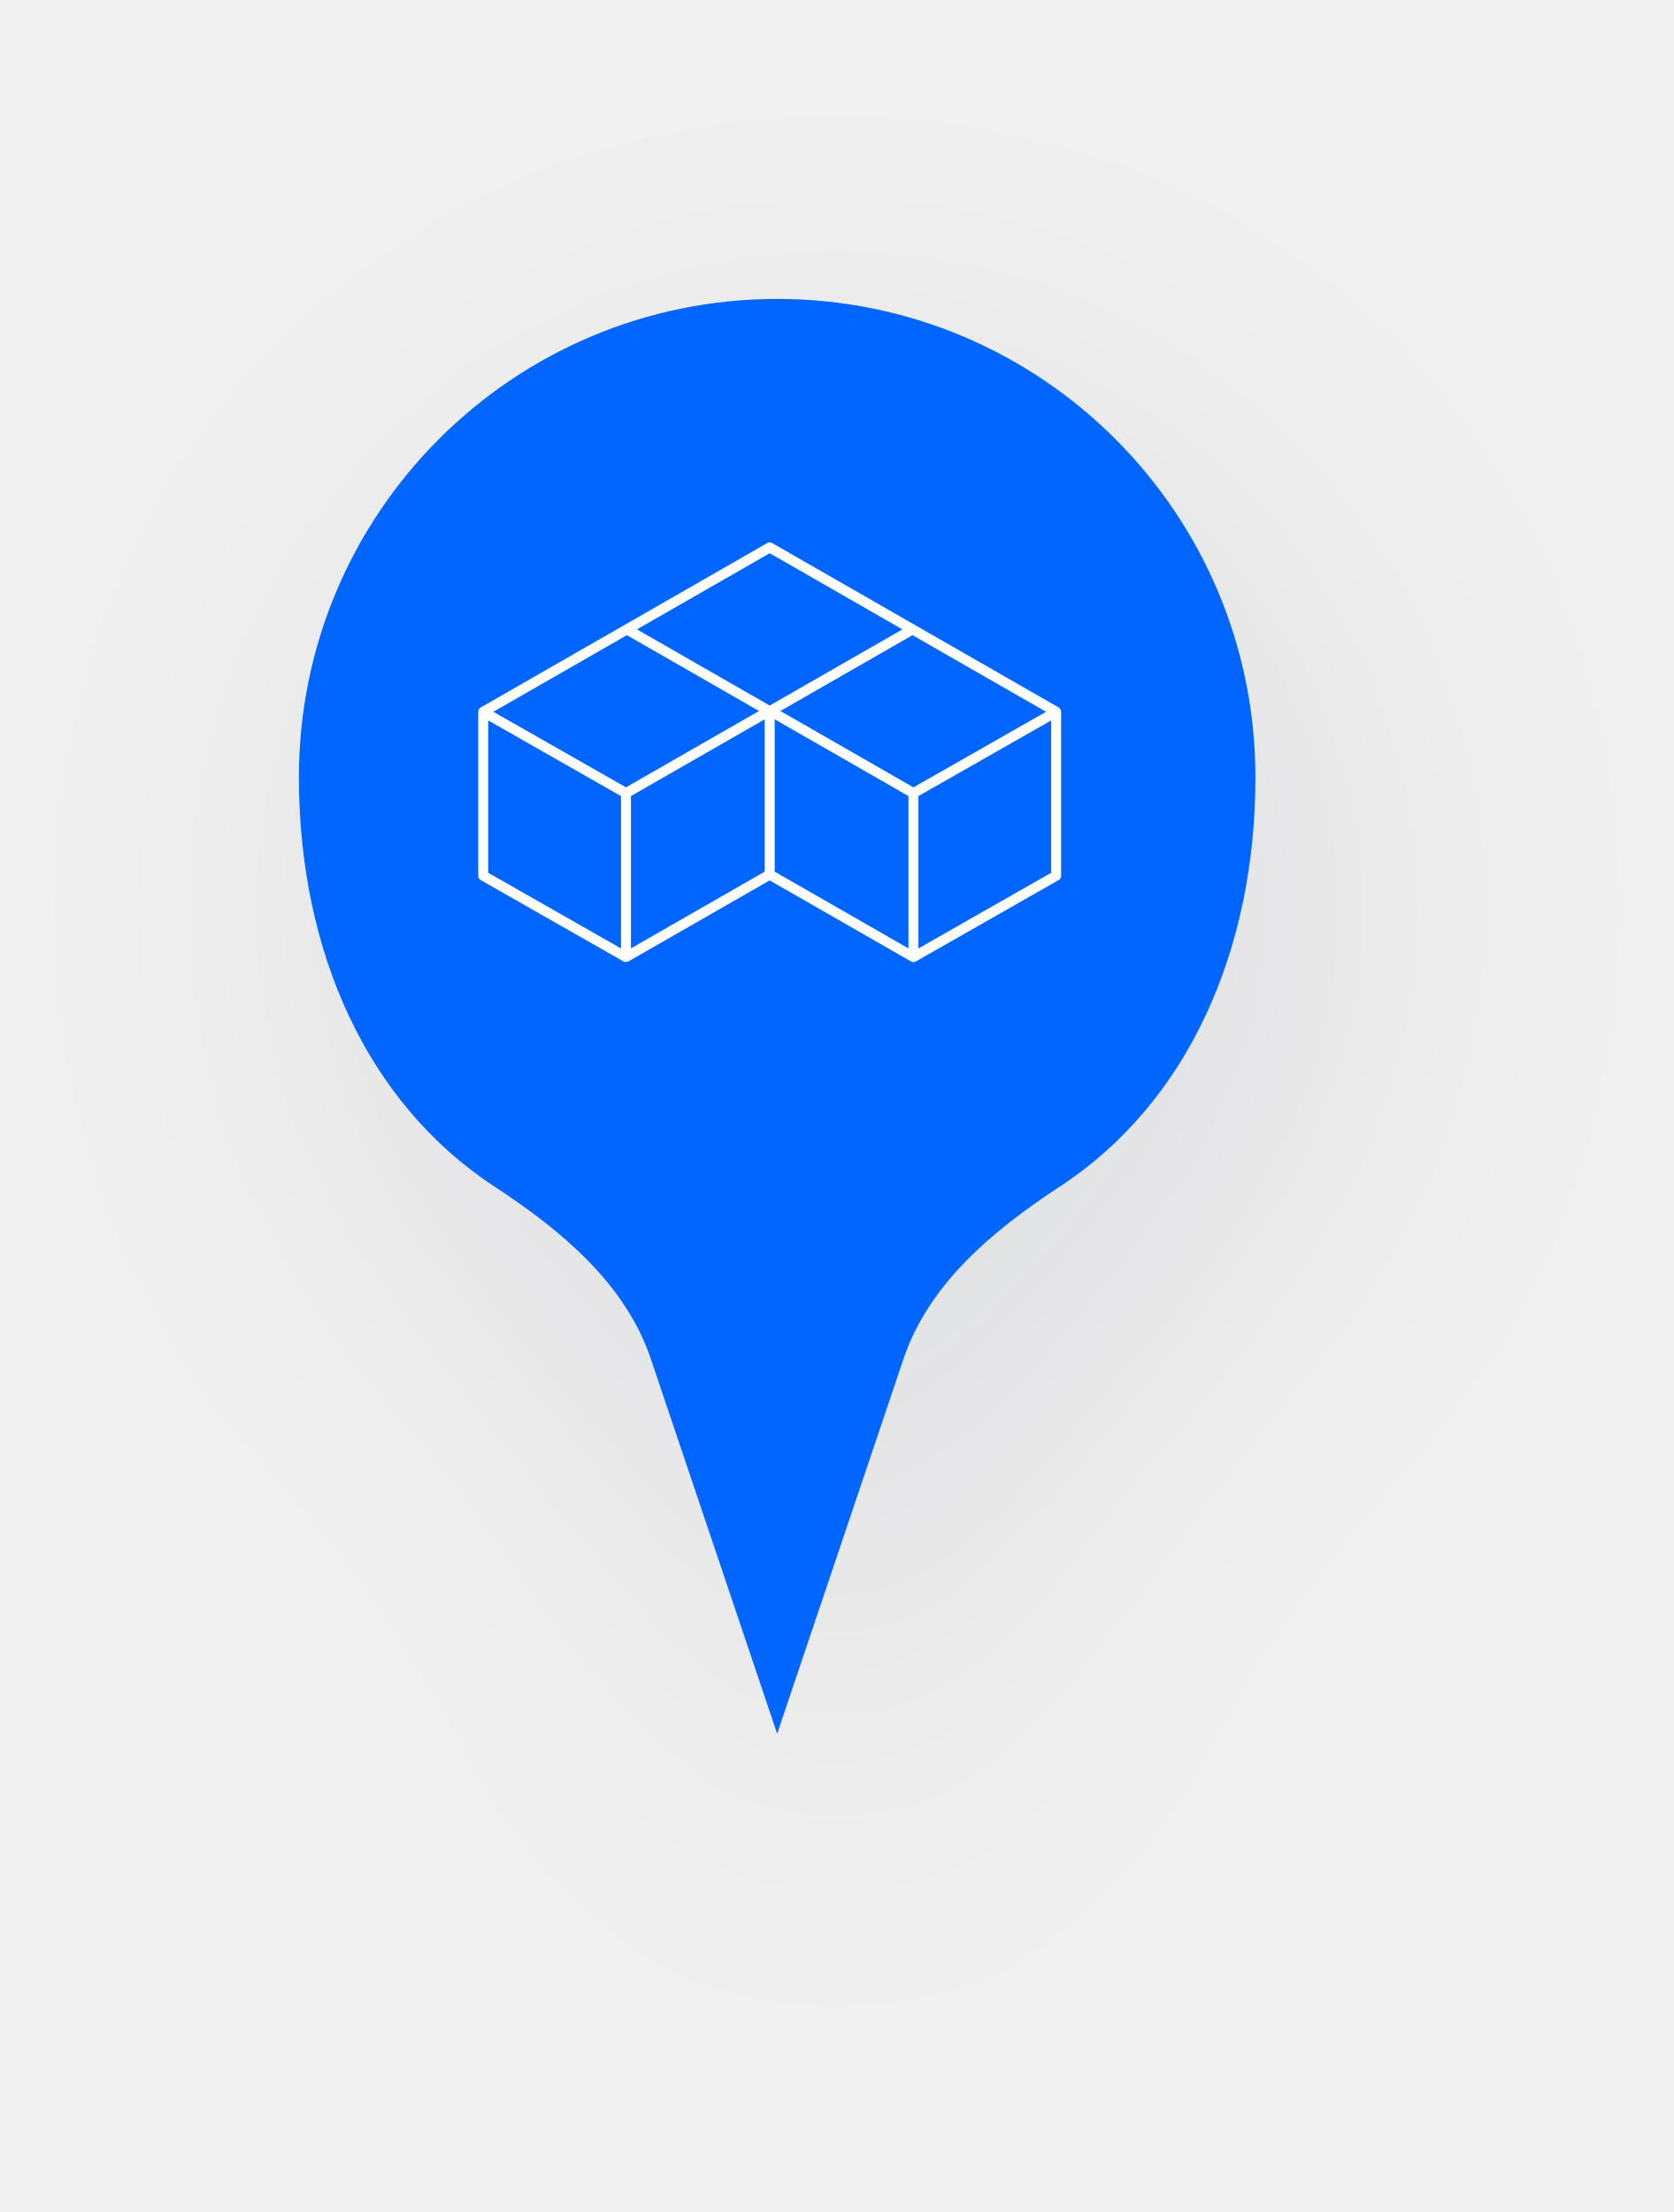
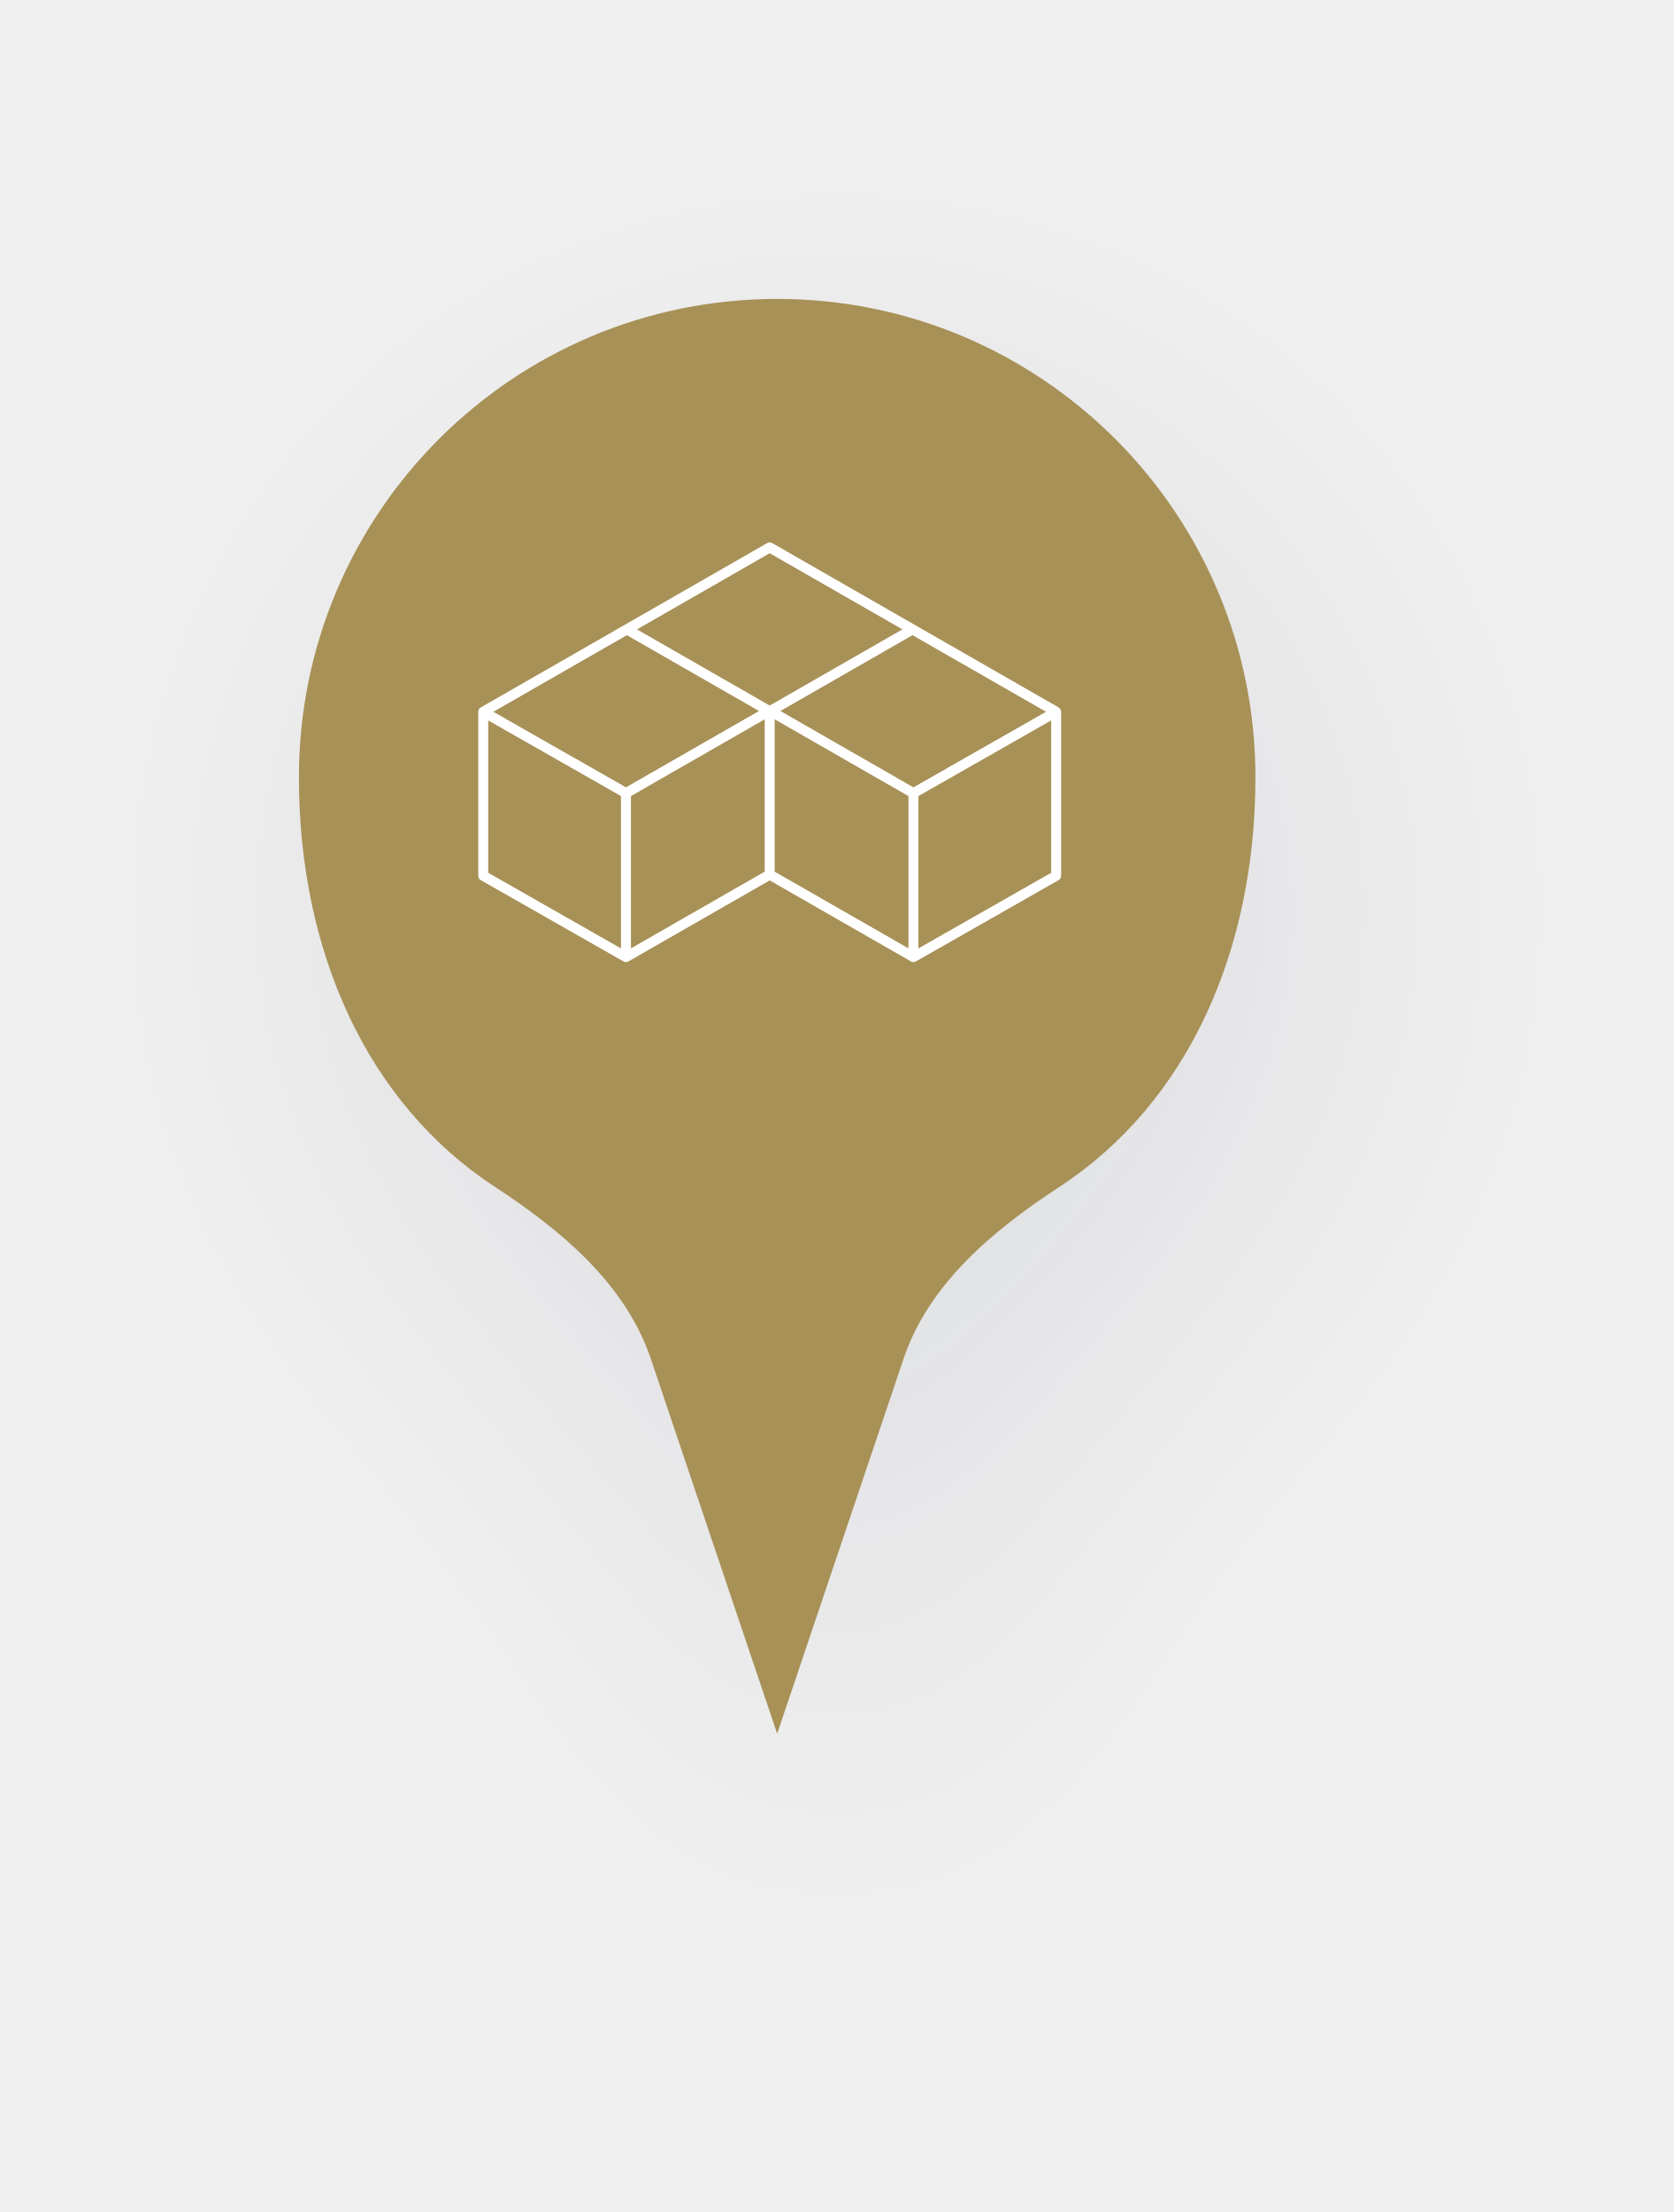
<svg xmlns="http://www.w3.org/2000/svg" fill="none" height="148" viewBox="0 0 112 148" width="112">
  <filter id="a" color-interpolation-filters="sRGB" filterUnits="userSpaceOnUse" height="144" width="112" x="0" y="4">
    <feFlood flood-opacity="0" result="BackgroundImageFix" />
    <feColorMatrix in="SourceAlpha" type="matrix" values="0 0 0 0 0 0 0 0 0 0 0 0 0 0 0 0 0 0 127 0" />
    <feOffset dx="4" dy="8" />
    <feGaussianBlur stdDeviation="12" />
    <feColorMatrix type="matrix" values="0 0 0 0 0 0 0 0 0 0.038 0 0 0 0 0.171 0 0 0 0.075 0" />
    <feBlend in2="BackgroundImageFix" mode="multiply" result="effect1_dropShadow" />
    <feBlend in="SourceGraphic" in2="effect1_dropShadow" mode="normal" result="shape" />
  </filter>
  <clipPath id="b">
    <path d="m32 32h39v39h-39z" />
  </clipPath>
  <g filter="url(#a)">
-     <path d="m60.453 90.92c1.699-5.04 6.002-8.61 10.452-11.523 8.562-5.606 13.095-15.779 13.095-27.396 0-17.673-14.327-32-32-32s-32 14.327-32 32c0 11.618 4.532 21.79 13.095 27.396 4.45 2.914 8.753 6.483 10.452 11.523l8.453 25.08z" fill="#06f" />
+     <path d="m60.453 90.92c1.699-5.04 6.002-8.61 10.452-11.523 8.562-5.606 13.095-15.779 13.095-27.396 0-17.673-14.327-32-32-32s-32 14.327-32 32c0 11.618 4.532 21.79 13.095 27.396 4.45 2.914 8.753 6.483 10.452 11.523l8.453 25.08z" fill="#A89157" />
  </g>
  <g clip-path="url(#b)">
    <path clip-rule="evenodd" d="m51.336 36.334c.102-.058.226-.058.328 0l9.545 5.477c.008.004.015.008.022.013l9.599 5.508c.104.06.169.172.169.294v.003.003 10.961c0 .122-.065.234-.17.294l-9.55 5.441c-.102.058-.226.058-.327-.001l-9.453-5.423-9.453 5.423c-.102.058-.226.058-.327.001l-9.55-5.44c-.105-.06-.17-.172-.17-.294v-10.96c0-.001 0-.003 0-.004 0-.001 0-.002 0-.003-0-.122.064-.234.169-.294l9.594-5.505c.011-.007.022-.013.033-.019zm-9.392 6.164-8.934 5.126 8.873 5.055 8.902-5.108zm9.223 5.629-8.951 5.136v10.191l8.951-5.135zm.666 10.193v-10.193l8.951 5.136v10.191zm9.617 5.137 8.884-5.062v-10.194l-8.884 5.063zm-.332-10.777 8.872-5.056-8.934-5.126-8.841 5.074zm-9.618-5.473-8.881-5.096 8.881-5.096 8.881 5.095zm-9.95 16.25-8.884-5.061v-10.194l8.884 5.062z" fill="#fff" fill-rule="evenodd" />
  </g>
</svg>
